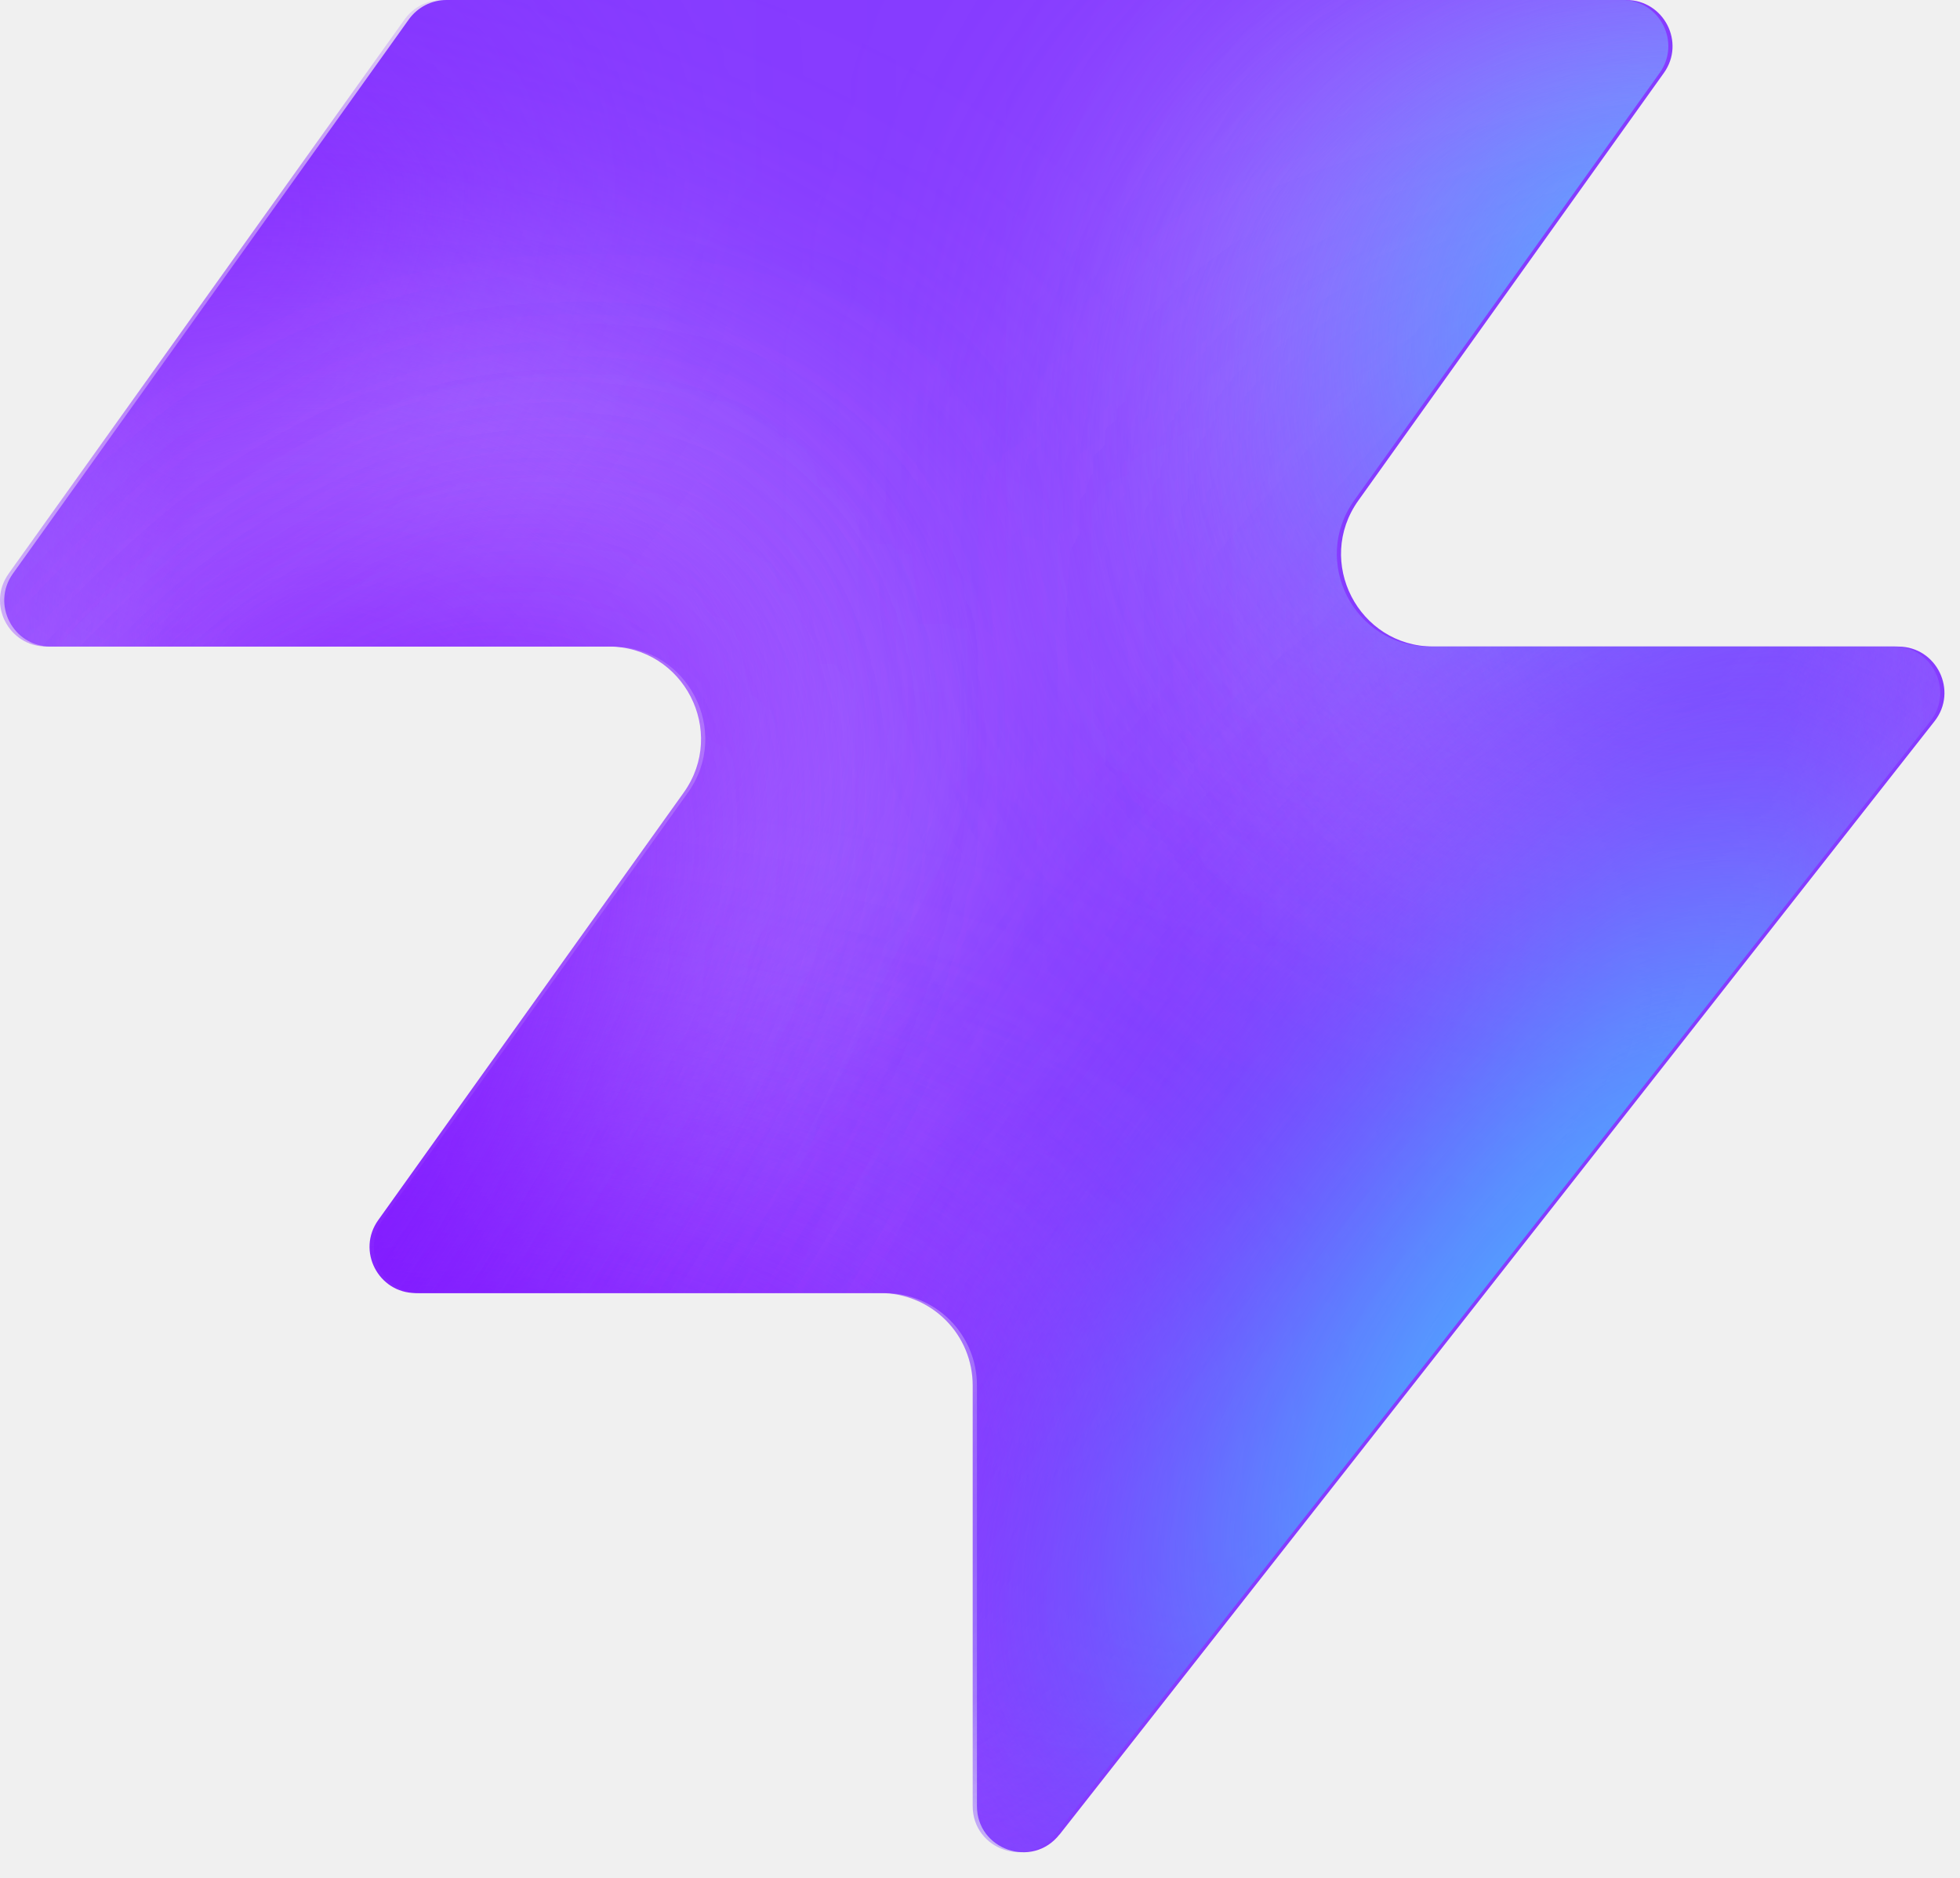
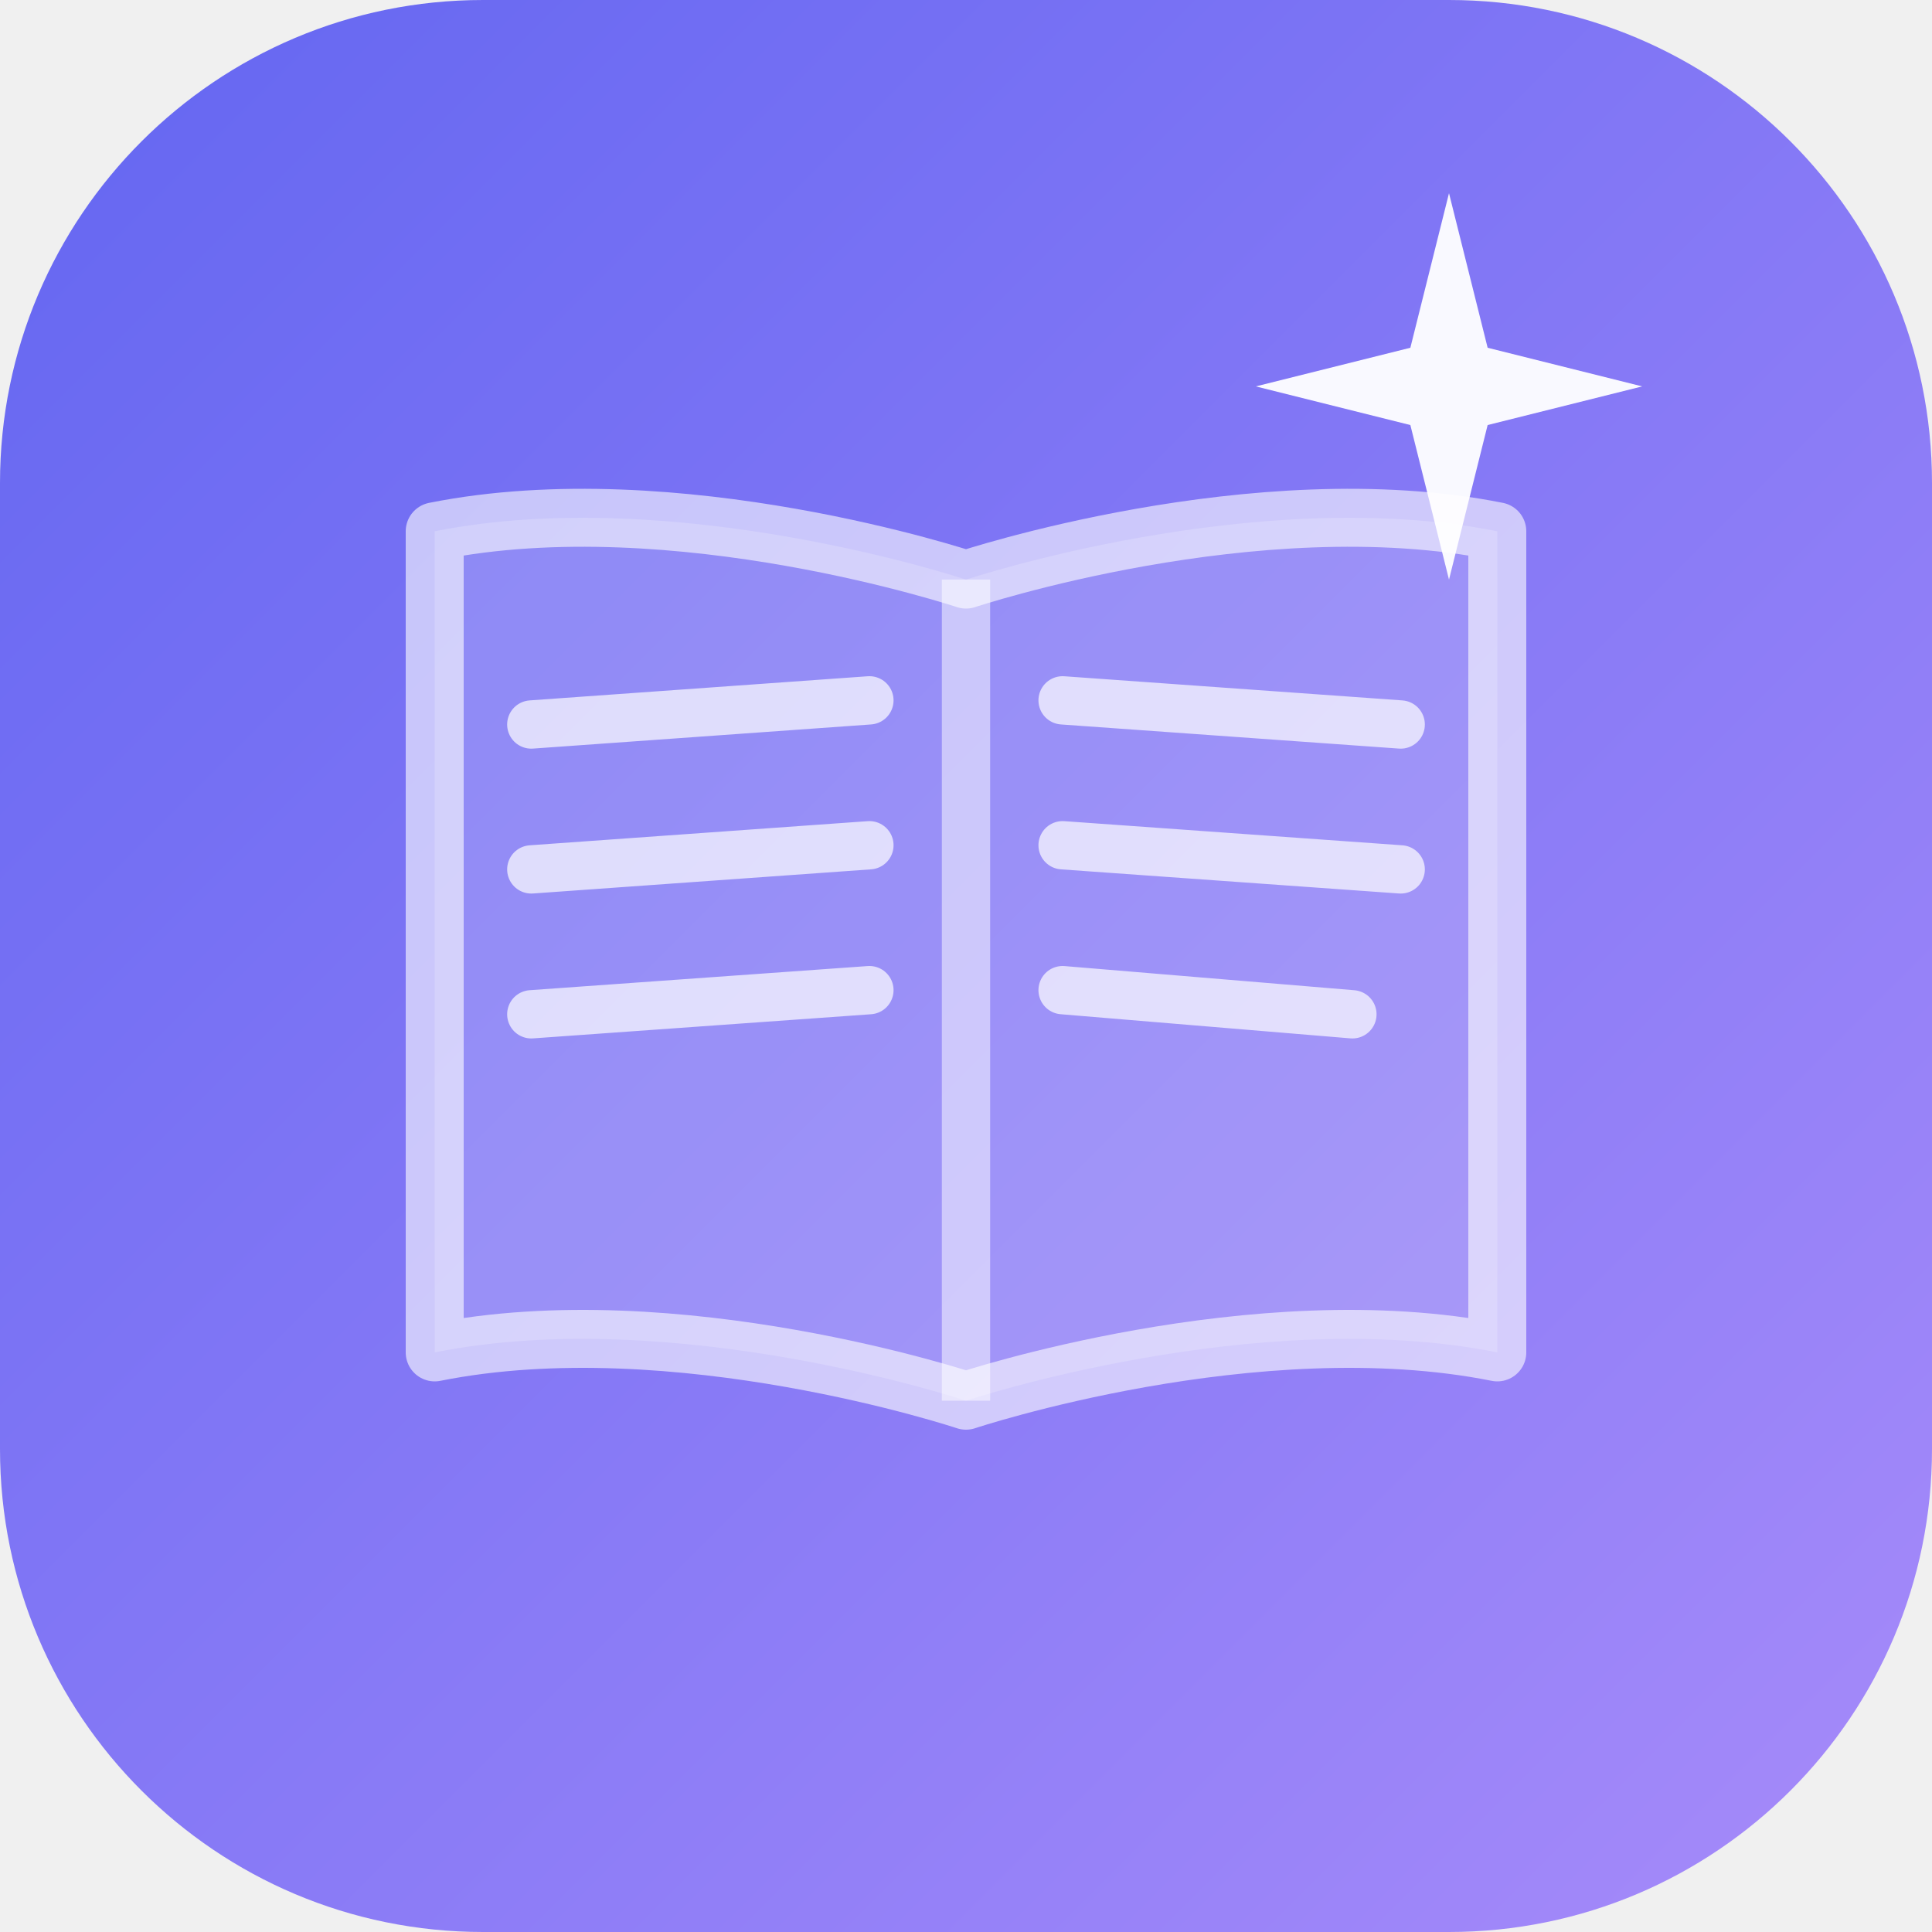
- <svg xmlns="http://www.w3.org/2000/svg" width="48" height="46" fill="none" viewBox="0 0 48 46">
-   <path fill="#863bff" d="M25.946 44.938c-.664.845-2.021.375-2.021-.698V33.937a2.26 2.26 0 0 0-2.262-2.262H10.287c-.92 0-1.456-1.04-.92-1.788l7.48-10.471c1.07-1.497 0-3.578-1.842-3.578H1.237c-.92 0-1.456-1.04-.92-1.788L10.013.474c.214-.297.556-.474.92-.474h28.894c.92 0 1.456 1.04.92 1.788l-7.48 10.471c-1.07 1.498 0 3.579 1.842 3.579h11.377c.943 0 1.473 1.088.89 1.83L25.947 44.94z" style="fill:#863bff;fill:color(display-p3 .525 .23 1);fill-opacity:1" />
-   <mask id="a" width="48" height="46" x="0" y="0" maskUnits="userSpaceOnUse" style="mask-type:alpha">
-     <path fill="#000" d="M25.842 44.938c-.664.844-2.021.375-2.021-.698V33.937a2.26 2.26 0 0 0-2.262-2.262H10.183c-.92 0-1.456-1.04-.92-1.788l7.48-10.471c1.07-1.498 0-3.579-1.842-3.579H1.133c-.92 0-1.456-1.04-.92-1.787L9.91.473c.214-.297.556-.474.92-.474h28.894c.92 0 1.456 1.04.92 1.788l-7.48 10.471c-1.07 1.498 0 3.578 1.842 3.578h11.377c.943 0 1.473 1.088.89 1.832L25.843 44.94z" style="fill:#000;fill-opacity:1" />
-   </mask>
-   <g mask="url(#a)">
-     <g filter="url(#b)">
-       <ellipse cx="5.508" cy="14.704" fill="#ede6ff" rx="5.508" ry="14.704" style="fill:#ede6ff;fill:color(display-p3 .927 .903 1);fill-opacity:1" transform="matrix(.00324 1 1 -.00324 -4.47 31.516)" />
-     </g>
-     <g filter="url(#c)">
-       <ellipse cx="10.399" cy="29.851" fill="#ede6ff" rx="10.399" ry="29.851" style="fill:#ede6ff;fill:color(display-p3 .927 .903 1);fill-opacity:1" transform="matrix(.00324 1 1 -.00324 -39.328 7.883)" />
-     </g>
-     <g filter="url(#d)">
-       <ellipse cx="5.508" cy="30.487" fill="#7e14ff" rx="5.508" ry="30.487" style="fill:#7e14ff;fill:color(display-p3 .492 .077 1);fill-opacity:1" transform="rotate(89.814 -25.913 -14.639)scale(1 -1)" />
-     </g>
-     <g filter="url(#e)">
-       <ellipse cx="5.508" cy="30.599" fill="#7e14ff" rx="5.508" ry="30.599" style="fill:#7e14ff;fill:color(display-p3 .492 .077 1);fill-opacity:1" transform="rotate(89.814 -32.644 -3.334)scale(1 -1)" />
-     </g>
-     <g filter="url(#f)">
-       <ellipse cx="5.508" cy="30.599" fill="#7e14ff" rx="5.508" ry="30.599" style="fill:#7e14ff;fill:color(display-p3 .492 .077 1);fill-opacity:1" transform="matrix(.00324 1 1 -.00324 -34.34 30.47)" />
-     </g>
-     <g filter="url(#g)">
-       <ellipse cx="14.072" cy="22.078" fill="#ede6ff" rx="14.072" ry="22.078" style="fill:#ede6ff;fill:color(display-p3 .927 .903 1);fill-opacity:1" transform="rotate(93.35 24.506 48.493)scale(-1 1)" />
-     </g>
-     <g filter="url(#h)">
-       <ellipse cx="3.47" cy="21.501" fill="#7e14ff" rx="3.47" ry="21.501" style="fill:#7e14ff;fill:color(display-p3 .492 .077 1);fill-opacity:1" transform="rotate(89.009 28.708 47.59)scale(-1 1)" />
-     </g>
-     <g filter="url(#i)">
-       <ellipse cx="3.47" cy="21.501" fill="#7e14ff" rx="3.47" ry="21.501" style="fill:#7e14ff;fill:color(display-p3 .492 .077 1);fill-opacity:1" transform="rotate(89.009 28.708 47.59)scale(-1 1)" />
-     </g>
-     <g filter="url(#j)">
-       <ellipse cx=".387" cy="8.972" fill="#7e14ff" rx="4.407" ry="29.108" style="fill:#7e14ff;fill:color(display-p3 .492 .077 1);fill-opacity:1" transform="rotate(39.51 .387 8.972)" />
-     </g>
-     <g filter="url(#k)">
-       <ellipse cx="47.523" cy="-6.092" fill="#7e14ff" rx="4.407" ry="29.108" style="fill:#7e14ff;fill:color(display-p3 .492 .077 1);fill-opacity:1" transform="rotate(37.892 47.523 -6.092)" />
-     </g>
-     <g filter="url(#l)">
-       <ellipse cx="41.412" cy="6.333" fill="#47bfff" rx="5.971" ry="9.665" style="fill:#47bfff;fill:color(display-p3 .28 .748 1);fill-opacity:1" transform="rotate(37.892 41.412 6.333)" />
-     </g>
-     <g filter="url(#m)">
-       <ellipse cx="-1.879" cy="38.332" fill="#7e14ff" rx="4.407" ry="29.108" style="fill:#7e14ff;fill:color(display-p3 .492 .077 1);fill-opacity:1" transform="rotate(37.892 -1.88 38.332)" />
-     </g>
-     <g filter="url(#n)">
-       <ellipse cx="-1.879" cy="38.332" fill="#7e14ff" rx="4.407" ry="29.108" style="fill:#7e14ff;fill:color(display-p3 .492 .077 1);fill-opacity:1" transform="rotate(37.892 -1.88 38.332)" />
-     </g>
-     <g filter="url(#o)">
-       <ellipse cx="35.651" cy="29.907" fill="#7e14ff" rx="4.407" ry="29.108" style="fill:#7e14ff;fill:color(display-p3 .492 .077 1);fill-opacity:1" transform="rotate(37.892 35.651 29.907)" />
-     </g>
-     <g filter="url(#p)">
-       <ellipse cx="38.418" cy="32.4" fill="#47bfff" rx="5.971" ry="15.297" style="fill:#47bfff;fill:color(display-p3 .28 .748 1);fill-opacity:1" transform="rotate(37.892 38.418 32.4)" />
-     </g>
-   </g>
+ <svg xmlns="http://www.w3.org/2000/svg" width="40" height="40" viewBox="0 0 40 40">
  <defs>
-     <filter id="b" width="60.045" height="41.654" x="-19.77" y="16.149" color-interpolation-filters="sRGB" filterUnits="userSpaceOnUse">
-       <feFlood flood-opacity="0" result="BackgroundImageFix" />
-       <feBlend in="SourceGraphic" in2="BackgroundImageFix" result="shape" />
-       <feGaussianBlur result="effect1_foregroundBlur_2002_17158" stdDeviation="7.659" />
-     </filter>
-     <filter id="c" width="90.34" height="51.437" x="-54.613" y="-7.533" color-interpolation-filters="sRGB" filterUnits="userSpaceOnUse">
-       <feFlood flood-opacity="0" result="BackgroundImageFix" />
-       <feBlend in="SourceGraphic" in2="BackgroundImageFix" result="shape" />
-       <feGaussianBlur result="effect1_foregroundBlur_2002_17158" stdDeviation="7.659" />
-     </filter>
-     <filter id="d" width="79.355" height="29.4" x="-49.64" y="2.03" color-interpolation-filters="sRGB" filterUnits="userSpaceOnUse">
-       <feFlood flood-opacity="0" result="BackgroundImageFix" />
-       <feBlend in="SourceGraphic" in2="BackgroundImageFix" result="shape" />
-       <feGaussianBlur result="effect1_foregroundBlur_2002_17158" stdDeviation="4.596" />
-     </filter>
-     <filter id="e" width="79.579" height="29.4" x="-45.045" y="20.029" color-interpolation-filters="sRGB" filterUnits="userSpaceOnUse">
-       <feFlood flood-opacity="0" result="BackgroundImageFix" />
-       <feBlend in="SourceGraphic" in2="BackgroundImageFix" result="shape" />
-       <feGaussianBlur result="effect1_foregroundBlur_2002_17158" stdDeviation="4.596" />
-     </filter>
-     <filter id="f" width="79.579" height="29.4" x="-43.513" y="21.178" color-interpolation-filters="sRGB" filterUnits="userSpaceOnUse">
-       <feFlood flood-opacity="0" result="BackgroundImageFix" />
-       <feBlend in="SourceGraphic" in2="BackgroundImageFix" result="shape" />
-       <feGaussianBlur result="effect1_foregroundBlur_2002_17158" stdDeviation="4.596" />
-     </filter>
-     <filter id="g" width="74.749" height="58.852" x="15.756" y="-17.901" color-interpolation-filters="sRGB" filterUnits="userSpaceOnUse">
-       <feFlood flood-opacity="0" result="BackgroundImageFix" />
-       <feBlend in="SourceGraphic" in2="BackgroundImageFix" result="shape" />
-       <feGaussianBlur result="effect1_foregroundBlur_2002_17158" stdDeviation="7.659" />
-     </filter>
-     <filter id="h" width="61.377" height="25.362" x="23.548" y="2.284" color-interpolation-filters="sRGB" filterUnits="userSpaceOnUse">
-       <feFlood flood-opacity="0" result="BackgroundImageFix" />
-       <feBlend in="SourceGraphic" in2="BackgroundImageFix" result="shape" />
-       <feGaussianBlur result="effect1_foregroundBlur_2002_17158" stdDeviation="4.596" />
-     </filter>
-     <filter id="i" width="61.377" height="25.362" x="23.548" y="2.284" color-interpolation-filters="sRGB" filterUnits="userSpaceOnUse">
-       <feFlood flood-opacity="0" result="BackgroundImageFix" />
-       <feBlend in="SourceGraphic" in2="BackgroundImageFix" result="shape" />
-       <feGaussianBlur result="effect1_foregroundBlur_2002_17158" stdDeviation="4.596" />
-     </filter>
-     <filter id="j" width="56.045" height="63.649" x="-27.636" y="-22.853" color-interpolation-filters="sRGB" filterUnits="userSpaceOnUse">
-       <feFlood flood-opacity="0" result="BackgroundImageFix" />
-       <feBlend in="SourceGraphic" in2="BackgroundImageFix" result="shape" />
-       <feGaussianBlur result="effect1_foregroundBlur_2002_17158" stdDeviation="4.596" />
-     </filter>
-     <filter id="k" width="54.814" height="64.646" x="20.116" y="-38.415" color-interpolation-filters="sRGB" filterUnits="userSpaceOnUse">
-       <feFlood flood-opacity="0" result="BackgroundImageFix" />
-       <feBlend in="SourceGraphic" in2="BackgroundImageFix" result="shape" />
-       <feGaussianBlur result="effect1_foregroundBlur_2002_17158" stdDeviation="4.596" />
-     </filter>
-     <filter id="l" width="33.541" height="35.313" x="24.641" y="-11.323" color-interpolation-filters="sRGB" filterUnits="userSpaceOnUse">
-       <feFlood flood-opacity="0" result="BackgroundImageFix" />
-       <feBlend in="SourceGraphic" in2="BackgroundImageFix" result="shape" />
-       <feGaussianBlur result="effect1_foregroundBlur_2002_17158" stdDeviation="4.596" />
-     </filter>
-     <filter id="m" width="54.814" height="64.646" x="-29.286" y="6.009" color-interpolation-filters="sRGB" filterUnits="userSpaceOnUse">
-       <feFlood flood-opacity="0" result="BackgroundImageFix" />
-       <feBlend in="SourceGraphic" in2="BackgroundImageFix" result="shape" />
-       <feGaussianBlur result="effect1_foregroundBlur_2002_17158" stdDeviation="4.596" />
-     </filter>
-     <filter id="n" width="54.814" height="64.646" x="-29.286" y="6.009" color-interpolation-filters="sRGB" filterUnits="userSpaceOnUse">
-       <feFlood flood-opacity="0" result="BackgroundImageFix" />
-       <feBlend in="SourceGraphic" in2="BackgroundImageFix" result="shape" />
-       <feGaussianBlur result="effect1_foregroundBlur_2002_17158" stdDeviation="4.596" />
-     </filter>
-     <filter id="o" width="54.814" height="64.646" x="8.244" y="-2.416" color-interpolation-filters="sRGB" filterUnits="userSpaceOnUse">
-       <feFlood flood-opacity="0" result="BackgroundImageFix" />
-       <feBlend in="SourceGraphic" in2="BackgroundImageFix" result="shape" />
-       <feGaussianBlur result="effect1_foregroundBlur_2002_17158" stdDeviation="4.596" />
-     </filter>
-     <filter id="p" width="39.409" height="43.623" x="18.713" y="10.588" color-interpolation-filters="sRGB" filterUnits="userSpaceOnUse">
-       <feFlood flood-opacity="0" result="BackgroundImageFix" />
-       <feBlend in="SourceGraphic" in2="BackgroundImageFix" result="shape" />
-       <feGaussianBlur result="effect1_foregroundBlur_2002_17158" stdDeviation="4.596" />
-     </filter>
+     <linearGradient id="g" x1="0%" y1="0%" x2="100%" y2="100%">
+       <stop offset="0%" stop-color="#6366F1" />
+       <stop offset="100%" stop-color="#A78BFA" />
+     </linearGradient>
  </defs>
+   <rect width="40" height="40" rx="10" fill="url(#g)" />
+   <path d="M20 12 C20 12 14 10 9 11 L9 28 C14 27 20 29 20 29 C20 29 26 27 31 28 L31 11 C26 10 20 12 20 12Z" fill="rgba(255,255,255,0.18)" stroke="rgba(255,255,255,0.6)" stroke-width="1.2" stroke-linejoin="round" />
+   <line x1="20" y1="12" x2="20" y2="29" stroke="rgba(255,255,255,0.5)" stroke-width="1" />
+   <line x1="11" y1="15" x2="18" y2="14.5" stroke="white" stroke-width="1" stroke-linecap="round" opacity="0.7" />
+   <line x1="11" y1="18" x2="18" y2="17.5" stroke="white" stroke-width="1" stroke-linecap="round" opacity="0.7" />
+   <line x1="11" y1="21" x2="18" y2="20.5" stroke="white" stroke-width="1" stroke-linecap="round" opacity="0.7" />
+   <line x1="22" y1="14.5" x2="29" y2="15" stroke="white" stroke-width="1" stroke-linecap="round" opacity="0.7" />
+   <line x1="22" y1="17.5" x2="29" y2="18" stroke="white" stroke-width="1" stroke-linecap="round" opacity="0.7" />
+   <line x1="22" y1="20.5" x2="28" y2="21" stroke="white" stroke-width="1" stroke-linecap="round" opacity="0.7" />
+   <path d="M30 4L30.8 7.2L34 8L30.8 8.8L30 12L29.2 8.8L26 8L29.2 7.2Z" fill="white" opacity="0.95" />
</svg>
